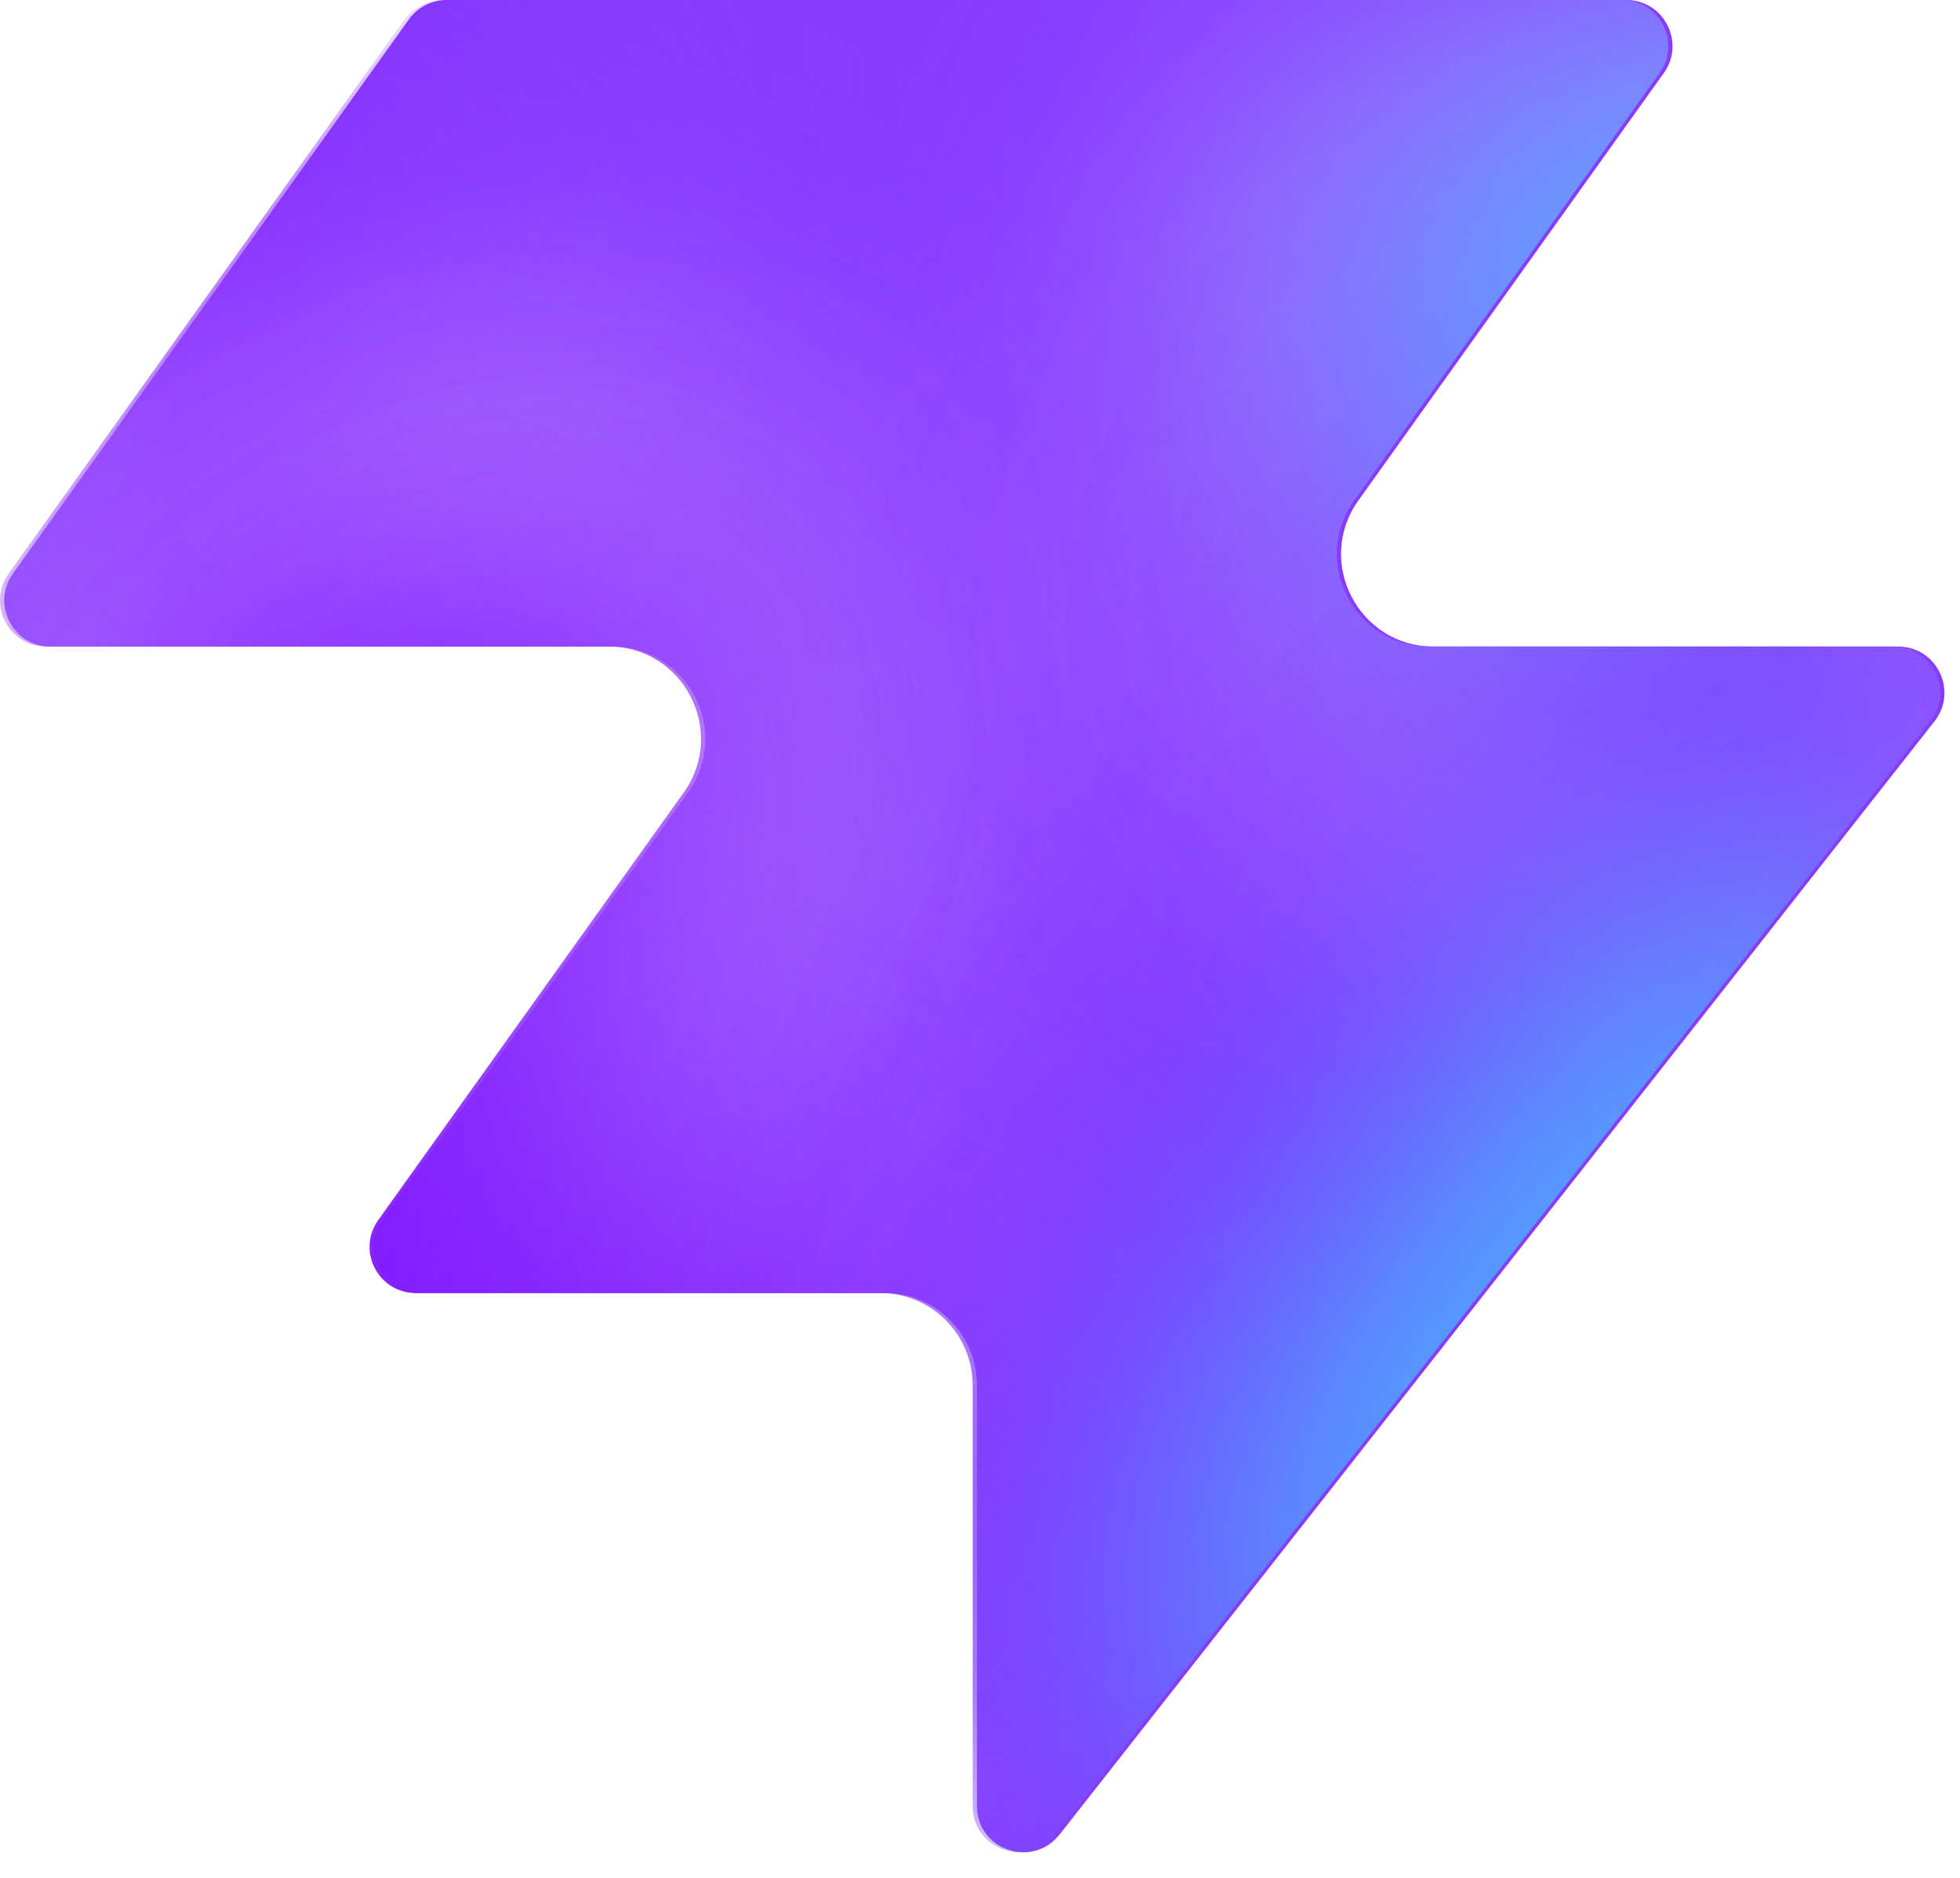
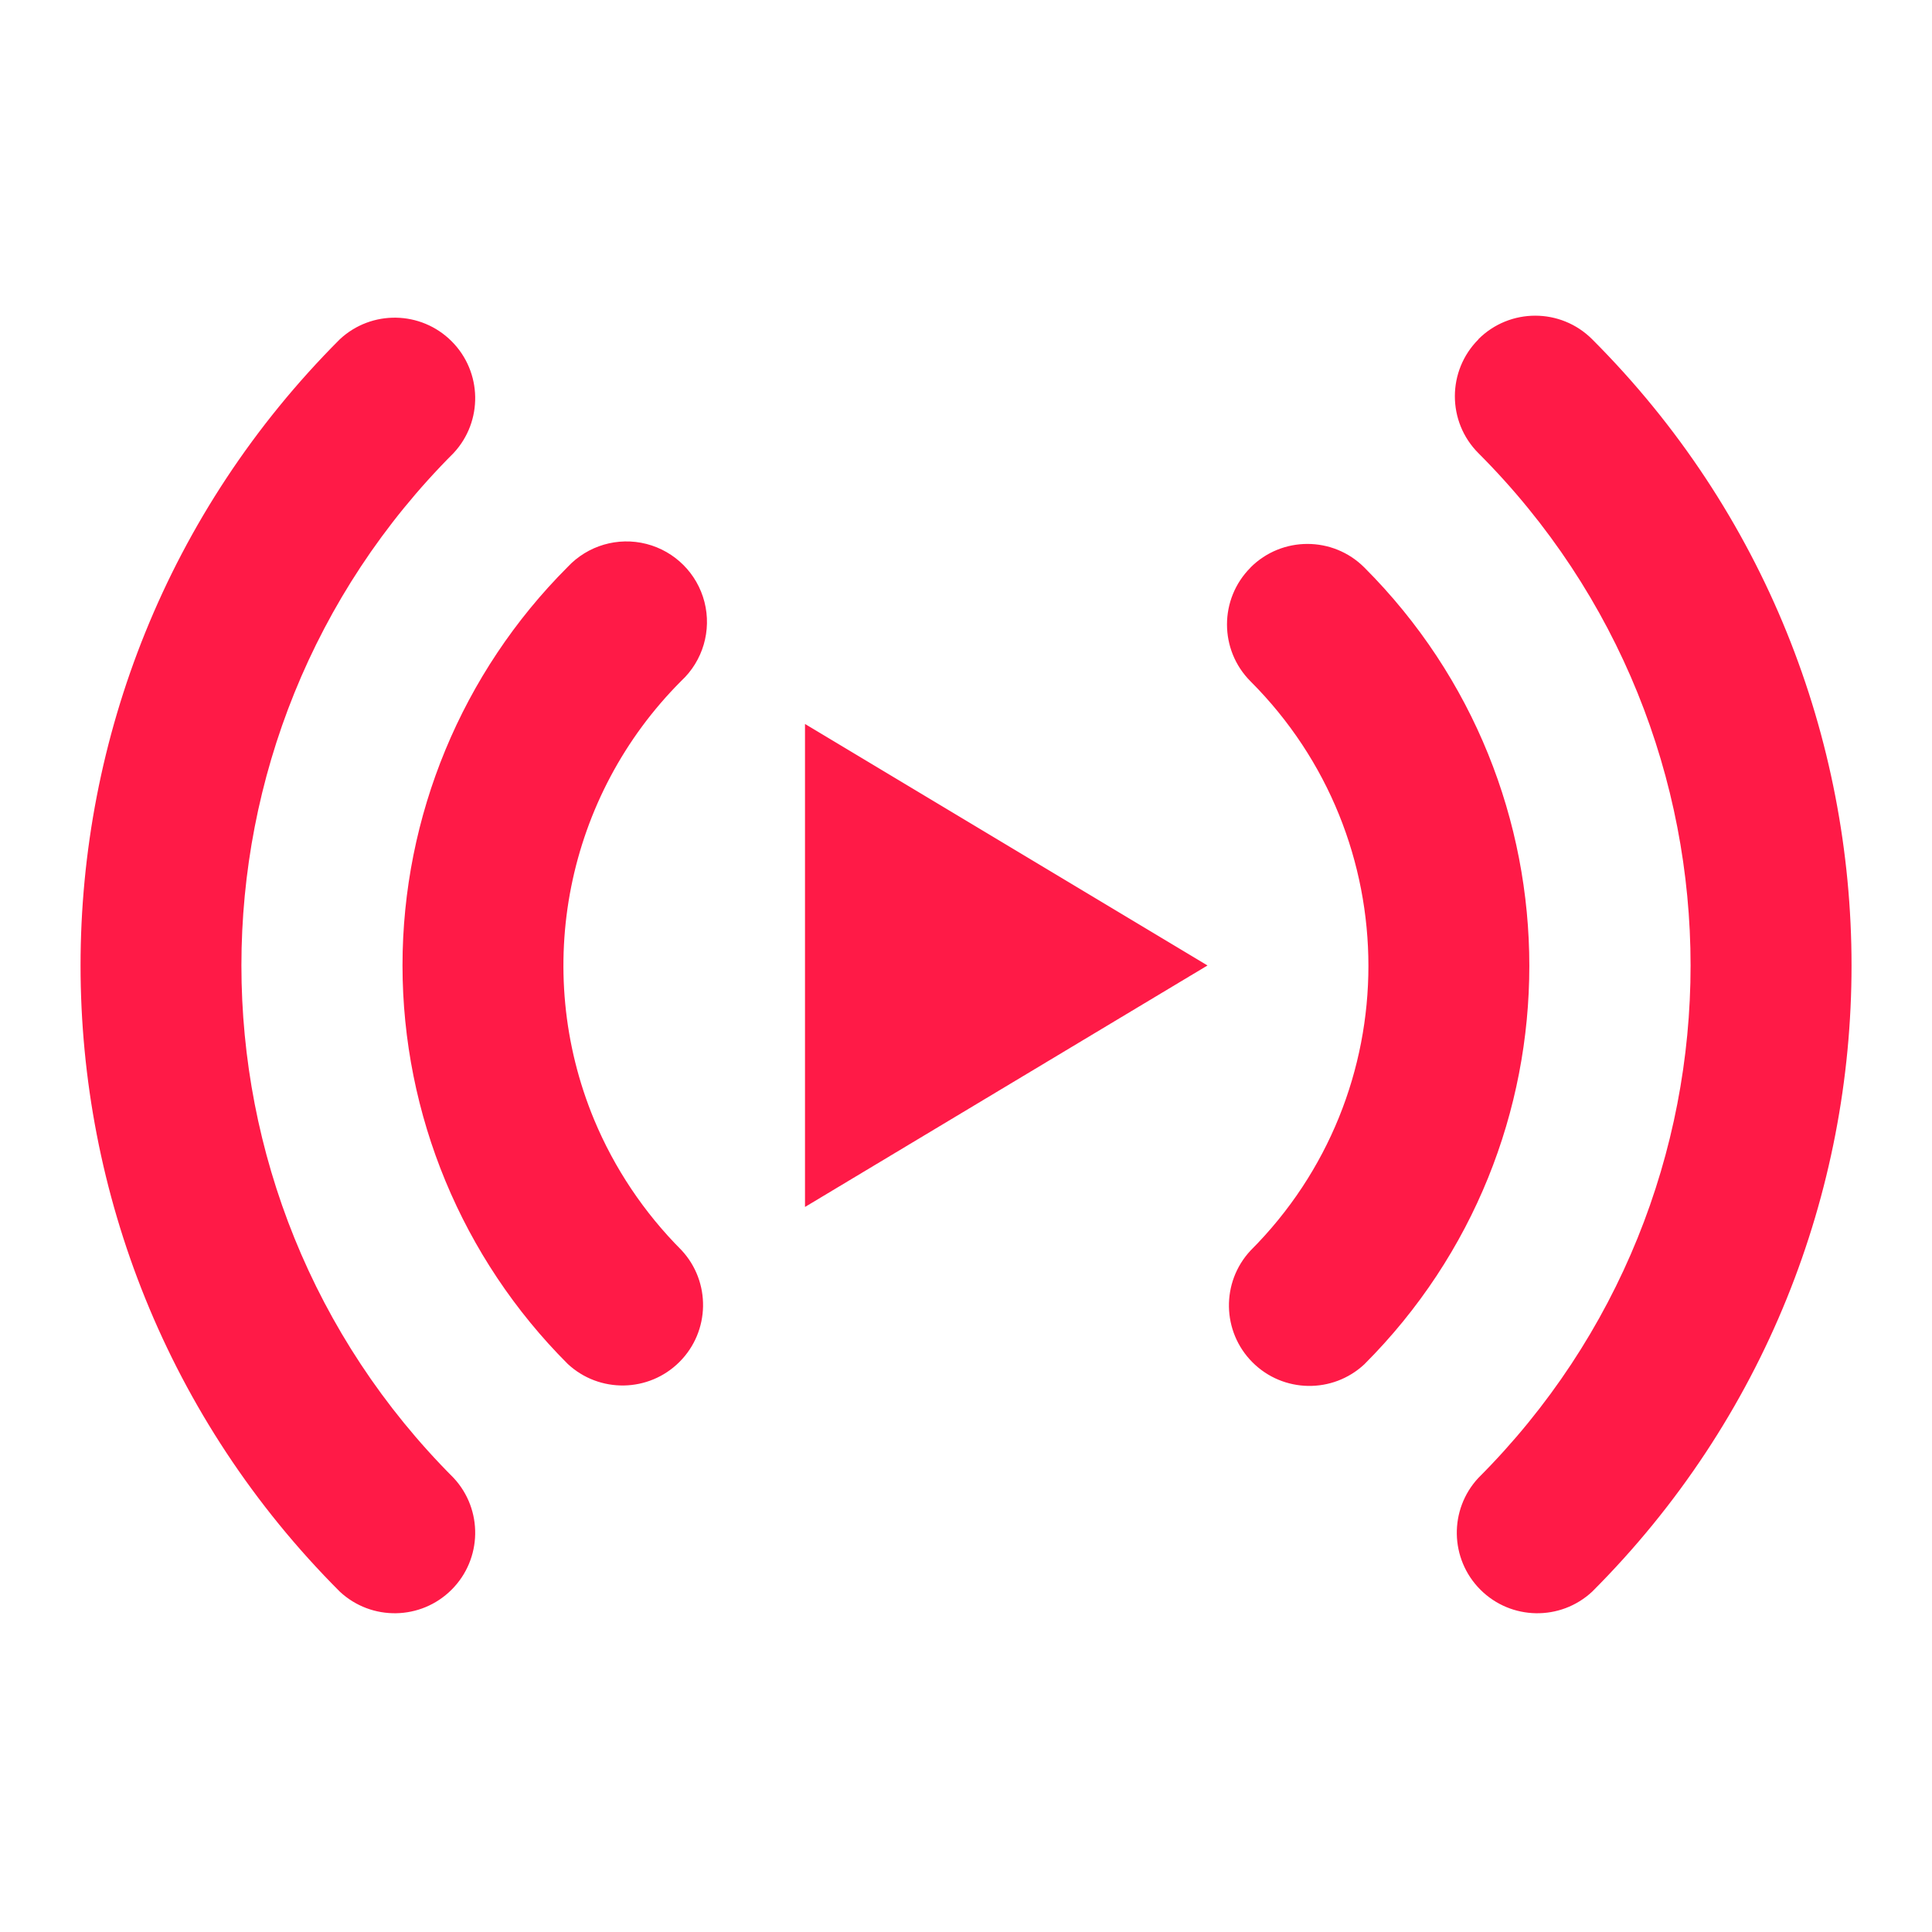
- <svg xmlns="http://www.w3.org/2000/svg" width="48" height="46" fill="none" viewBox="0 0 48 46">
-   <path fill="#863bff" d="M25.946 44.938c-.664.845-2.021.375-2.021-.698V33.937a2.26 2.26 0 0 0-2.262-2.262H10.287c-.92 0-1.456-1.04-.92-1.788l7.48-10.471c1.07-1.497 0-3.578-1.842-3.578H1.237c-.92 0-1.456-1.04-.92-1.788L10.013.474c.214-.297.556-.474.92-.474h28.894c.92 0 1.456 1.04.92 1.788l-7.48 10.471c-1.07 1.498 0 3.579 1.842 3.579h11.377c.943 0 1.473 1.088.89 1.83L25.947 44.94z" style="fill:#863bff;fill:color(display-p3 .525 .23 1);fill-opacity:1" />
-   <mask id="a" width="48" height="46" x="0" y="0" maskUnits="userSpaceOnUse" style="mask-type:alpha">
-     <path fill="#000" d="M25.842 44.938c-.664.844-2.021.375-2.021-.698V33.937a2.26 2.26 0 0 0-2.262-2.262H10.183c-.92 0-1.456-1.04-.92-1.788l7.48-10.471c1.07-1.498 0-3.579-1.842-3.579H1.133c-.92 0-1.456-1.04-.92-1.787L9.91.473c.214-.297.556-.474.92-.474h28.894c.92 0 1.456 1.04.92 1.788l-7.48 10.471c-1.07 1.498 0 3.578 1.842 3.578h11.377c.943 0 1.473 1.088.89 1.832L25.843 44.94z" style="fill:#000;fill-opacity:1" />
-   </mask>
-   <g mask="url(#a)">
-     <g filter="url(#b)">
-       <ellipse cx="5.508" cy="14.704" fill="#ede6ff" rx="5.508" ry="14.704" style="fill:#ede6ff;fill:color(display-p3 .927 .903 1);fill-opacity:1" transform="matrix(.00324 1 1 -.00324 -4.47 31.516)" />
-     </g>
-     <g filter="url(#c)">
-       <ellipse cx="10.399" cy="29.851" fill="#ede6ff" rx="10.399" ry="29.851" style="fill:#ede6ff;fill:color(display-p3 .927 .903 1);fill-opacity:1" transform="matrix(.00324 1 1 -.00324 -39.328 7.883)" />
-     </g>
-     <g filter="url(#d)">
-       <ellipse cx="5.508" cy="30.487" fill="#7e14ff" rx="5.508" ry="30.487" style="fill:#7e14ff;fill:color(display-p3 .492 .077 1);fill-opacity:1" transform="rotate(89.814 -25.913 -14.639)scale(1 -1)" />
-     </g>
-     <g filter="url(#e)">
-       <ellipse cx="5.508" cy="30.599" fill="#7e14ff" rx="5.508" ry="30.599" style="fill:#7e14ff;fill:color(display-p3 .492 .077 1);fill-opacity:1" transform="rotate(89.814 -32.644 -3.334)scale(1 -1)" />
-     </g>
-     <g filter="url(#f)">
-       <ellipse cx="5.508" cy="30.599" fill="#7e14ff" rx="5.508" ry="30.599" style="fill:#7e14ff;fill:color(display-p3 .492 .077 1);fill-opacity:1" transform="matrix(.00324 1 1 -.00324 -34.34 30.47)" />
-     </g>
-     <g filter="url(#g)">
-       <ellipse cx="14.072" cy="22.078" fill="#ede6ff" rx="14.072" ry="22.078" style="fill:#ede6ff;fill:color(display-p3 .927 .903 1);fill-opacity:1" transform="rotate(93.35 24.506 48.493)scale(-1 1)" />
-     </g>
-     <g filter="url(#h)">
-       <ellipse cx="3.47" cy="21.501" fill="#7e14ff" rx="3.47" ry="21.501" style="fill:#7e14ff;fill:color(display-p3 .492 .077 1);fill-opacity:1" transform="rotate(89.009 28.708 47.59)scale(-1 1)" />
-     </g>
-     <g filter="url(#i)">
-       <ellipse cx="3.47" cy="21.501" fill="#7e14ff" rx="3.47" ry="21.501" style="fill:#7e14ff;fill:color(display-p3 .492 .077 1);fill-opacity:1" transform="rotate(89.009 28.708 47.59)scale(-1 1)" />
-     </g>
-     <g filter="url(#j)">
-       <ellipse cx=".387" cy="8.972" fill="#7e14ff" rx="4.407" ry="29.108" style="fill:#7e14ff;fill:color(display-p3 .492 .077 1);fill-opacity:1" transform="rotate(39.51 .387 8.972)" />
-     </g>
-     <g filter="url(#k)">
-       <ellipse cx="47.523" cy="-6.092" fill="#7e14ff" rx="4.407" ry="29.108" style="fill:#7e14ff;fill:color(display-p3 .492 .077 1);fill-opacity:1" transform="rotate(37.892 47.523 -6.092)" />
-     </g>
-     <g filter="url(#l)">
-       <ellipse cx="41.412" cy="6.333" fill="#47bfff" rx="5.971" ry="9.665" style="fill:#47bfff;fill:color(display-p3 .28 .748 1);fill-opacity:1" transform="rotate(37.892 41.412 6.333)" />
-     </g>
-     <g filter="url(#m)">
-       <ellipse cx="-1.879" cy="38.332" fill="#7e14ff" rx="4.407" ry="29.108" style="fill:#7e14ff;fill:color(display-p3 .492 .077 1);fill-opacity:1" transform="rotate(37.892 -1.88 38.332)" />
-     </g>
-     <g filter="url(#n)">
-       <ellipse cx="-1.879" cy="38.332" fill="#7e14ff" rx="4.407" ry="29.108" style="fill:#7e14ff;fill:color(display-p3 .492 .077 1);fill-opacity:1" transform="rotate(37.892 -1.88 38.332)" />
-     </g>
-     <g filter="url(#o)">
-       <ellipse cx="35.651" cy="29.907" fill="#7e14ff" rx="4.407" ry="29.108" style="fill:#7e14ff;fill:color(display-p3 .492 .077 1);fill-opacity:1" transform="rotate(37.892 35.651 29.907)" />
-     </g>
-     <g filter="url(#p)">
-       <ellipse cx="38.418" cy="32.4" fill="#47bfff" rx="5.971" ry="15.297" style="fill:#47bfff;fill:color(display-p3 .28 .748 1);fill-opacity:1" transform="rotate(37.892 38.418 32.4)" />
-     </g>
-   </g>
-   <defs>
-     <filter id="b" width="60.045" height="41.654" x="-19.77" y="16.149" color-interpolation-filters="sRGB" filterUnits="userSpaceOnUse">
-       <feFlood flood-opacity="0" result="BackgroundImageFix" />
-       <feBlend in="SourceGraphic" in2="BackgroundImageFix" result="shape" />
-       <feGaussianBlur result="effect1_foregroundBlur_2002_17158" stdDeviation="7.659" />
-     </filter>
-     <filter id="c" width="90.34" height="51.437" x="-54.613" y="-7.533" color-interpolation-filters="sRGB" filterUnits="userSpaceOnUse">
-       <feFlood flood-opacity="0" result="BackgroundImageFix" />
-       <feBlend in="SourceGraphic" in2="BackgroundImageFix" result="shape" />
-       <feGaussianBlur result="effect1_foregroundBlur_2002_17158" stdDeviation="7.659" />
-     </filter>
-     <filter id="d" width="79.355" height="29.4" x="-49.64" y="2.03" color-interpolation-filters="sRGB" filterUnits="userSpaceOnUse">
-       <feFlood flood-opacity="0" result="BackgroundImageFix" />
-       <feBlend in="SourceGraphic" in2="BackgroundImageFix" result="shape" />
-       <feGaussianBlur result="effect1_foregroundBlur_2002_17158" stdDeviation="4.596" />
-     </filter>
-     <filter id="e" width="79.579" height="29.4" x="-45.045" y="20.029" color-interpolation-filters="sRGB" filterUnits="userSpaceOnUse">
-       <feFlood flood-opacity="0" result="BackgroundImageFix" />
-       <feBlend in="SourceGraphic" in2="BackgroundImageFix" result="shape" />
-       <feGaussianBlur result="effect1_foregroundBlur_2002_17158" stdDeviation="4.596" />
-     </filter>
-     <filter id="f" width="79.579" height="29.4" x="-43.513" y="21.178" color-interpolation-filters="sRGB" filterUnits="userSpaceOnUse">
-       <feFlood flood-opacity="0" result="BackgroundImageFix" />
-       <feBlend in="SourceGraphic" in2="BackgroundImageFix" result="shape" />
-       <feGaussianBlur result="effect1_foregroundBlur_2002_17158" stdDeviation="4.596" />
-     </filter>
-     <filter id="g" width="74.749" height="58.852" x="15.756" y="-17.901" color-interpolation-filters="sRGB" filterUnits="userSpaceOnUse">
-       <feFlood flood-opacity="0" result="BackgroundImageFix" />
-       <feBlend in="SourceGraphic" in2="BackgroundImageFix" result="shape" />
-       <feGaussianBlur result="effect1_foregroundBlur_2002_17158" stdDeviation="7.659" />
-     </filter>
-     <filter id="h" width="61.377" height="25.362" x="23.548" y="2.284" color-interpolation-filters="sRGB" filterUnits="userSpaceOnUse">
-       <feFlood flood-opacity="0" result="BackgroundImageFix" />
-       <feBlend in="SourceGraphic" in2="BackgroundImageFix" result="shape" />
-       <feGaussianBlur result="effect1_foregroundBlur_2002_17158" stdDeviation="4.596" />
-     </filter>
-     <filter id="i" width="61.377" height="25.362" x="23.548" y="2.284" color-interpolation-filters="sRGB" filterUnits="userSpaceOnUse">
-       <feFlood flood-opacity="0" result="BackgroundImageFix" />
-       <feBlend in="SourceGraphic" in2="BackgroundImageFix" result="shape" />
-       <feGaussianBlur result="effect1_foregroundBlur_2002_17158" stdDeviation="4.596" />
-     </filter>
-     <filter id="j" width="56.045" height="63.649" x="-27.636" y="-22.853" color-interpolation-filters="sRGB" filterUnits="userSpaceOnUse">
-       <feFlood flood-opacity="0" result="BackgroundImageFix" />
-       <feBlend in="SourceGraphic" in2="BackgroundImageFix" result="shape" />
-       <feGaussianBlur result="effect1_foregroundBlur_2002_17158" stdDeviation="4.596" />
-     </filter>
-     <filter id="k" width="54.814" height="64.646" x="20.116" y="-38.415" color-interpolation-filters="sRGB" filterUnits="userSpaceOnUse">
-       <feFlood flood-opacity="0" result="BackgroundImageFix" />
-       <feBlend in="SourceGraphic" in2="BackgroundImageFix" result="shape" />
-       <feGaussianBlur result="effect1_foregroundBlur_2002_17158" stdDeviation="4.596" />
-     </filter>
-     <filter id="l" width="33.541" height="35.313" x="24.641" y="-11.323" color-interpolation-filters="sRGB" filterUnits="userSpaceOnUse">
-       <feFlood flood-opacity="0" result="BackgroundImageFix" />
-       <feBlend in="SourceGraphic" in2="BackgroundImageFix" result="shape" />
-       <feGaussianBlur result="effect1_foregroundBlur_2002_17158" stdDeviation="4.596" />
-     </filter>
-     <filter id="m" width="54.814" height="64.646" x="-29.286" y="6.009" color-interpolation-filters="sRGB" filterUnits="userSpaceOnUse">
-       <feFlood flood-opacity="0" result="BackgroundImageFix" />
-       <feBlend in="SourceGraphic" in2="BackgroundImageFix" result="shape" />
-       <feGaussianBlur result="effect1_foregroundBlur_2002_17158" stdDeviation="4.596" />
-     </filter>
-     <filter id="n" width="54.814" height="64.646" x="-29.286" y="6.009" color-interpolation-filters="sRGB" filterUnits="userSpaceOnUse">
-       <feFlood flood-opacity="0" result="BackgroundImageFix" />
-       <feBlend in="SourceGraphic" in2="BackgroundImageFix" result="shape" />
-       <feGaussianBlur result="effect1_foregroundBlur_2002_17158" stdDeviation="4.596" />
-     </filter>
-     <filter id="o" width="54.814" height="64.646" x="8.244" y="-2.416" color-interpolation-filters="sRGB" filterUnits="userSpaceOnUse">
-       <feFlood flood-opacity="0" result="BackgroundImageFix" />
-       <feBlend in="SourceGraphic" in2="BackgroundImageFix" result="shape" />
-       <feGaussianBlur result="effect1_foregroundBlur_2002_17158" stdDeviation="4.596" />
-     </filter>
-     <filter id="p" width="39.409" height="43.623" x="18.713" y="10.588" color-interpolation-filters="sRGB" filterUnits="userSpaceOnUse">
-       <feFlood flood-opacity="0" result="BackgroundImageFix" />
-       <feBlend in="SourceGraphic" in2="BackgroundImageFix" result="shape" />
-       <feGaussianBlur result="effect1_foregroundBlur_2002_17158" stdDeviation="4.596" />
-     </filter>
-   </defs>
+ <svg xmlns="http://www.w3.org/2000/svg" height="32" viewBox="0 0 18 18" width="32">
+   <path fill="#ff1a47" d="M3.166 3.161a.75.75 0 011.06 1.06 6.753 6.753 0 000 9.548.75.75 0 01-1.06 1.06 8.253 8.253 0 010-11.668Zm10.607 0a.75.75 0 011.061 0 8.251 8.251 0 010 11.668.75.75 0 01-1.06-1.06 6.752 6.752 0 000-9.547.75.75 0 010-1.06Zm-2.122 2.126a.75.75 0 011.06 0 5.25 5.25 0 010 7.424.75.75 0 01-1.06-1.06 3.75 3.75 0 000-5.303.75.75 0 010-1.06Zm-6.363-.004a.75.75 0 111.06 1.06 3.751 3.751 0 00-.813 4.088c.189.454.466.867.814 1.216a.75.75 0 01-1.06 1.06A5.253 5.253 0 013.75 8.995a5.252 5.252 0 011.538-3.712Zm5.962 3.712-3.75 2.25v-4.5l3.75 2.25Z" />
</svg>
